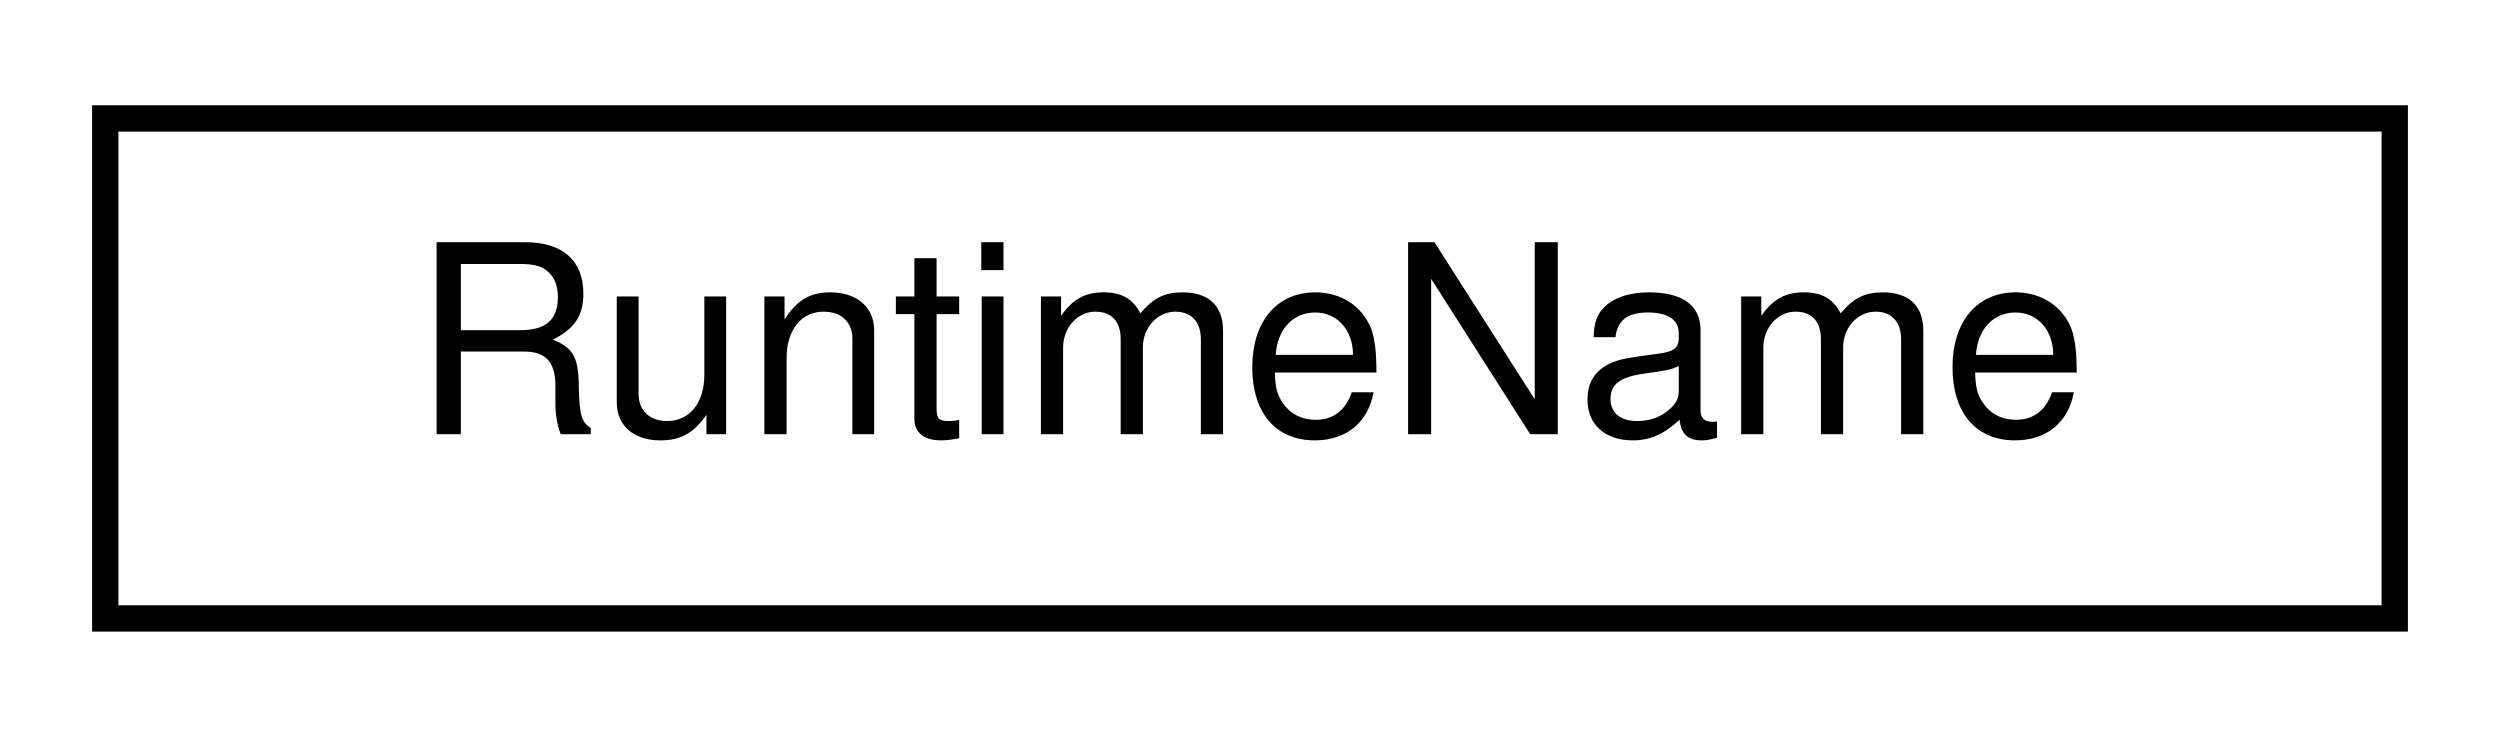
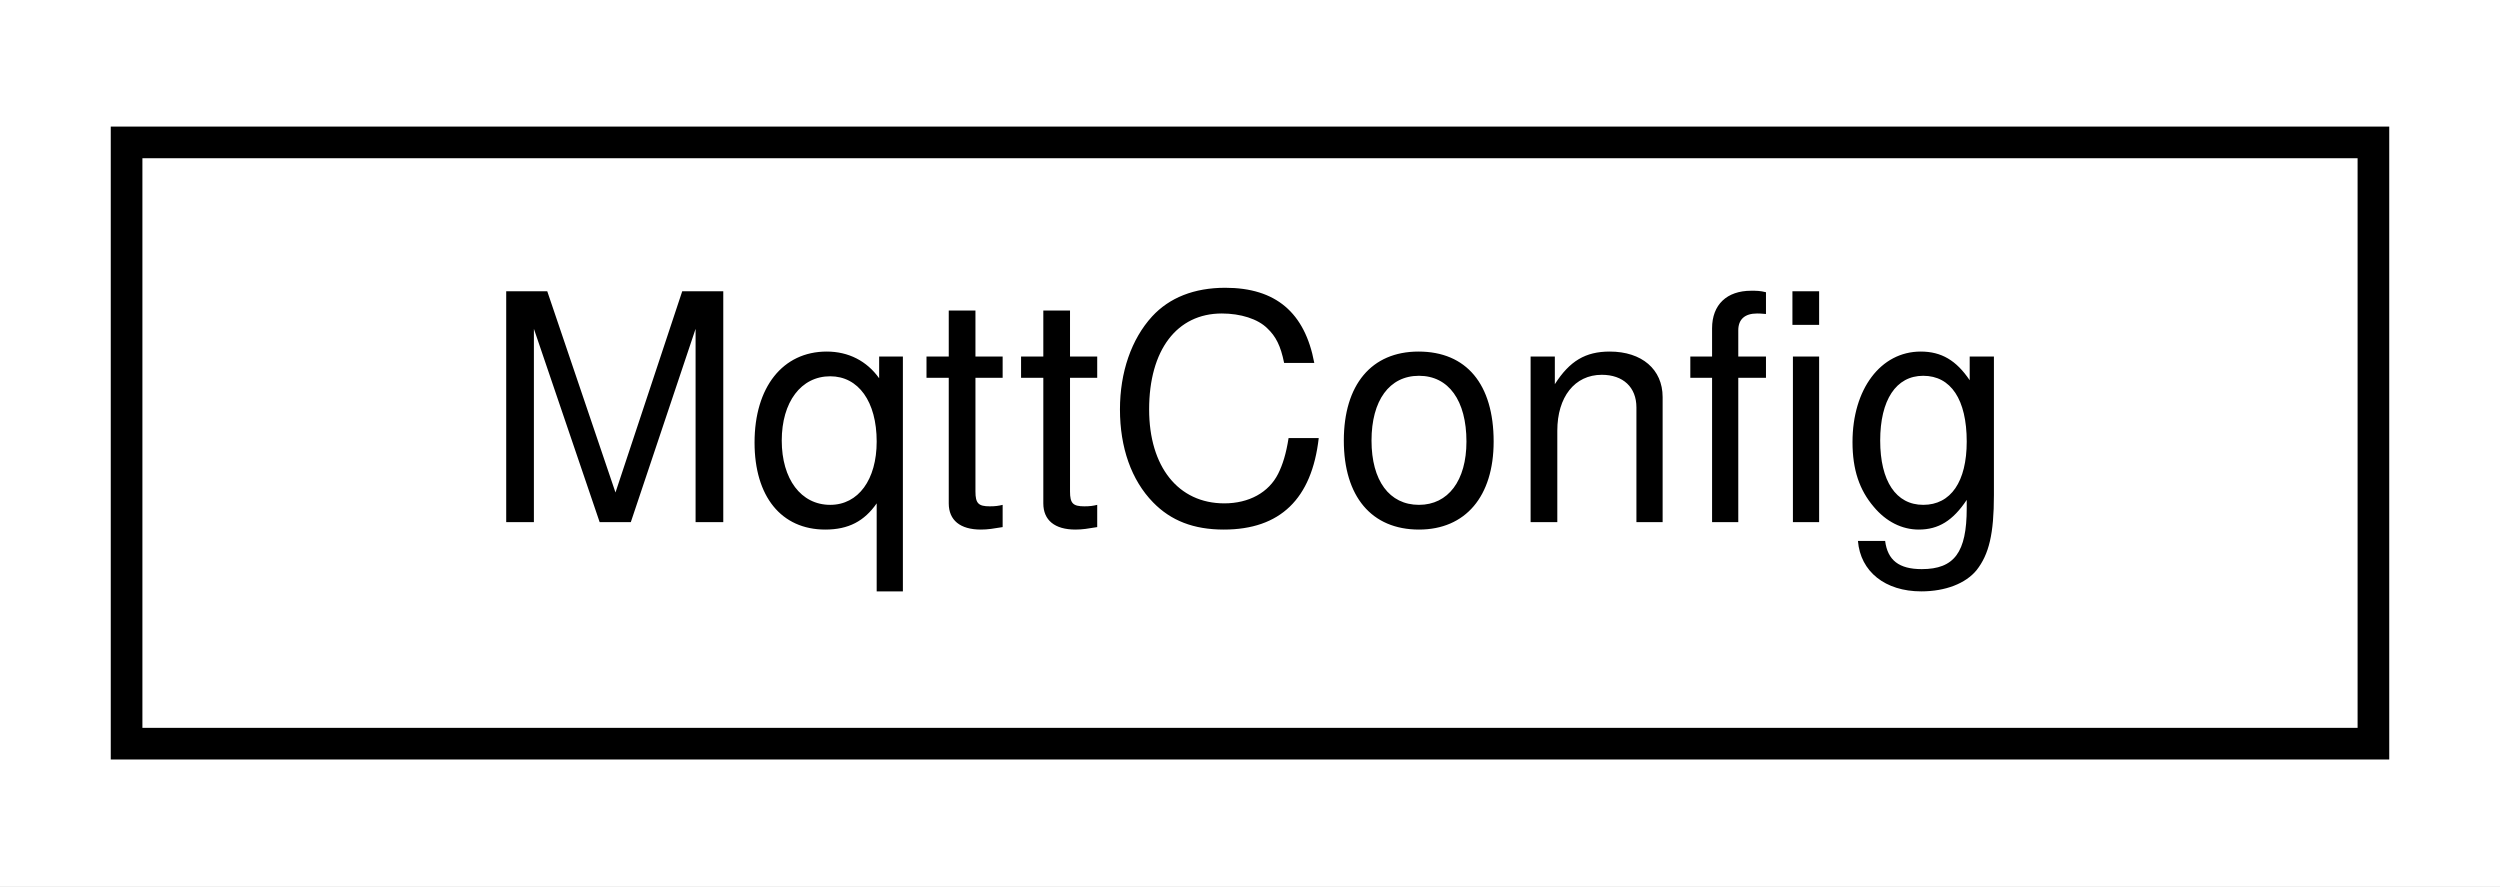
- <svg xmlns="http://www.w3.org/2000/svg" xmlns:xlink="http://www.w3.org/1999/xlink" width="95pt" height="28pt" viewBox="0.00 0.00 95.00 28.00">
+ <svg xmlns="http://www.w3.org/2000/svg" xmlns:xlink="http://www.w3.org/1999/xlink" width="79pt" height="28pt" viewBox="0.00 0.00 79.00 28.00">
  <g id="graph0" class="graph" transform="scale(1 1) rotate(0) translate(4 24)">
-     <polygon fill="white" stroke="transparent" points="-4,4 -4,-24 91,-24 91,4 -4,4" />
+     <polygon fill="white" stroke="transparent" points="-4,4 -4,-24 75,-24 75,4 -4,4" />
    <g id="node1" class="node">
      <g id="a_node1">
-         <a xlink:href="structRuntimeName.html" target="_top" xlink:title="Contains string constants for supported container runtimes.">
-           <polygon fill="white" stroke="black" points="0,-0.5 0,-19.5 87,-19.5 87,-0.5 0,-0.5" />
-           <text text-anchor="middle" x="43.5" y="-7.5" font-family="Helvetica,sans-Serif" font-size="10.00">RuntimeName</text>
+         <a xlink:href="structMqttConfig.html" target="_top" xlink:title="Holds constant configuration for the MQTT subscriber.">
+           <polygon fill="white" stroke="black" points="0,-0.5 0,-19.5 71,-19.5 71,-0.5 0,-0.5" />
+           <text text-anchor="middle" x="35.5" y="-7.5" font-family="Helvetica,sans-Serif" font-size="10.00">MqttConfig</text>
        </a>
      </g>
    </g>
  </g>
</svg>
